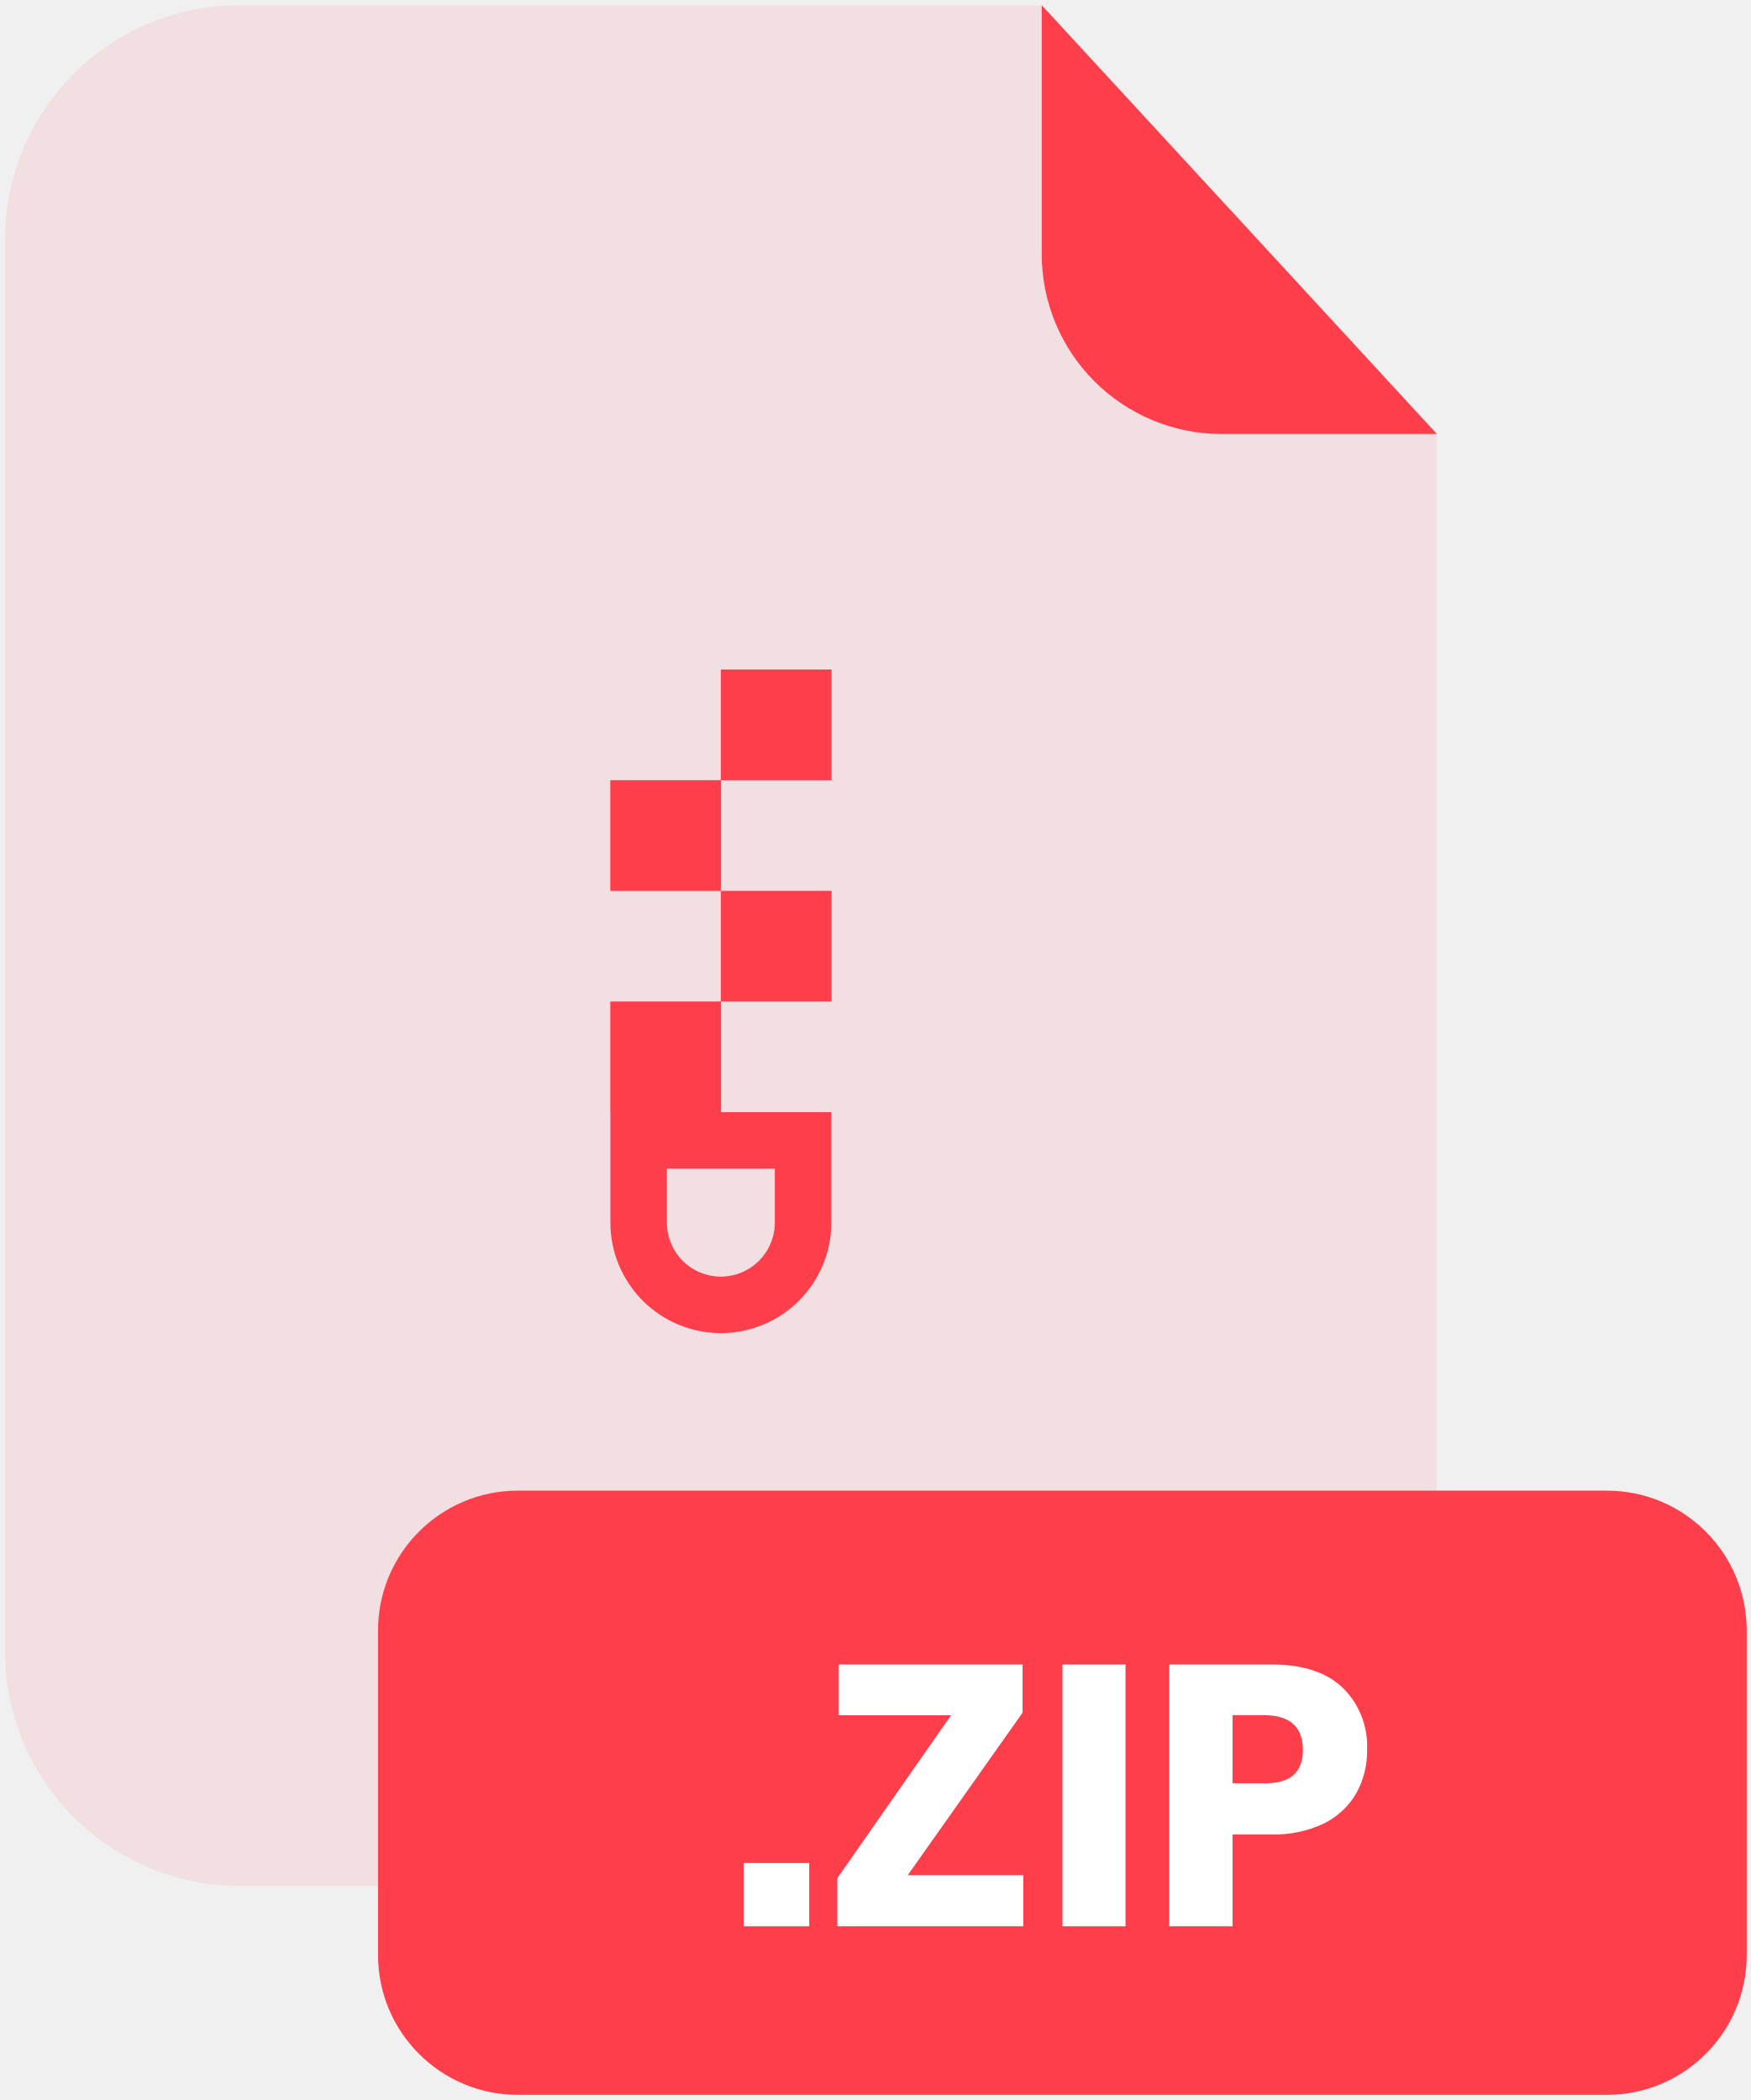
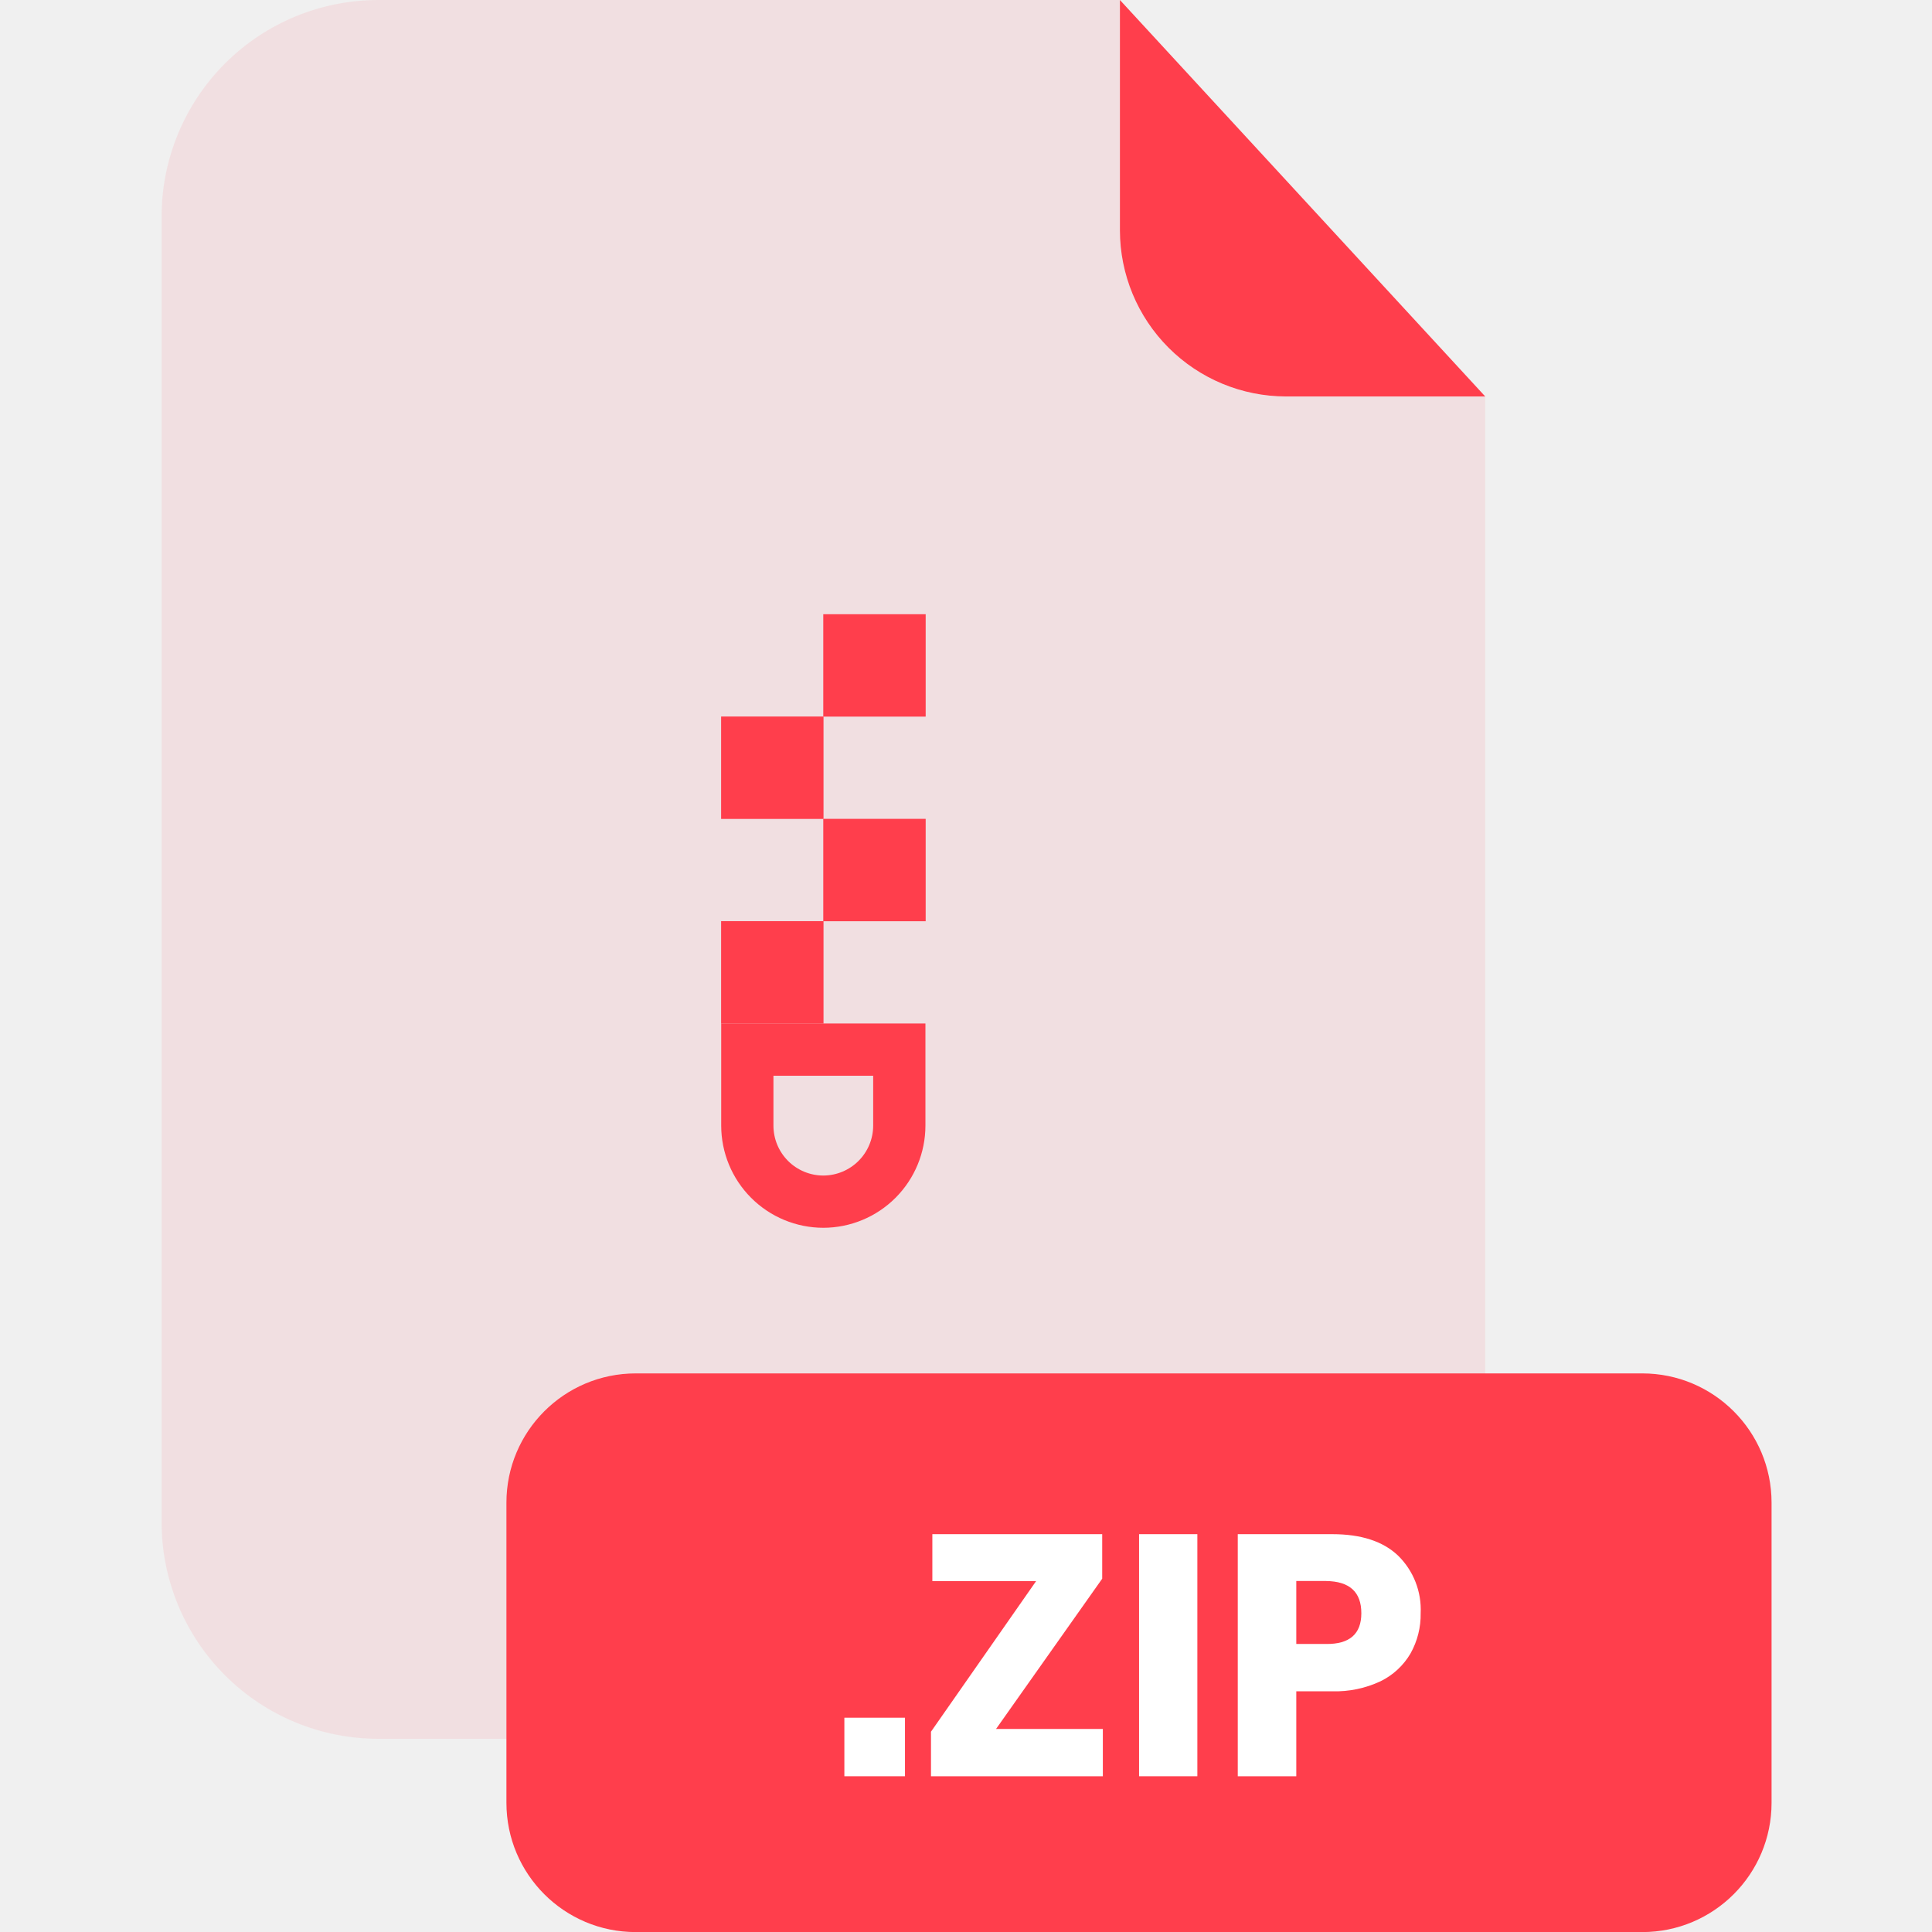
- <svg xmlns="http://www.w3.org/2000/svg" width="20" height="24" viewBox="0 0 201 240" fill="none">
+ <svg xmlns="http://www.w3.org/2000/svg" width="1em" height="1em" viewBox="0 0 201 240" fill="none">
  <g clip-path="url(#clip0_2_538)">
    <g opacity="0.3">
      <path opacity="0.3" d="M140.24 49.25C134.772 49.242 129.53 47.066 125.665 43.198C121.799 39.331 119.625 34.088 119.62 28.62V0H27.48C20.343 0 13.498 2.835 8.452 7.882C3.405 12.928 0.57 19.773 0.57 26.91V189.13C0.581 196.26 3.42 203.094 8.466 208.132C13.511 213.17 20.35 216 27.48 216H138.09C145.22 216 152.059 213.17 157.104 208.132C162.15 203.094 164.989 196.26 165 189.13V49.25H140.24Z" fill="#FF3E4C" />
    </g>
    <path d="M165 49.25H140.24C134.772 49.242 129.53 47.066 125.665 43.198C121.799 39.331 119.625 34.088 119.62 28.62V0L165 49.25Z" fill="#FF3E4C" />
    <path d="M184.51 170.61H59.47C50.6 170.61 43.41 177.8 43.41 186.67V223.95C43.41 232.82 50.6 240.01 59.47 240.01H184.51C193.38 240.01 200.57 232.82 200.57 223.95V186.67C200.57 177.8 193.38 170.61 184.51 170.61Z" fill="#FF3E4C" />
    <path d="M92.92 213.38V220.65H85.39V213.38H92.92Z" fill="white" />
    <path d="M104.23 214.78H117.5V220.65H96.15V215.12L109.21 196.41H96.32V190.58H117.42V196.11L104.23 214.78Z" fill="white" />
    <path d="M129.24 190.58V220.65H122V190.58H129.24Z" fill="white" />
    <path d="M141.53 210.1V220.65H134.26V190.58H146C149.57 190.58 152.3 191.46 154.17 193.24C155.117 194.168 155.857 195.285 156.341 196.519C156.825 197.753 157.043 199.076 156.98 200.4C157.011 202.149 156.576 203.875 155.72 205.4C154.847 206.891 153.553 208.092 152 208.85C150.126 209.731 148.07 210.159 146 210.1H141.53ZM149.61 200.4C149.61 197.767 148.15 196.433 145.23 196.4H141.53V204.22H145.23C148.15 204.253 149.61 202.98 149.61 200.4Z" fill="white" />
    <path d="M82.77 152.52C79.407 152.515 76.183 151.176 73.806 148.797C71.429 146.418 70.093 143.193 70.09 139.83V127.14H95.46V139.83C95.457 143.195 94.12 146.421 91.74 148.8C89.361 151.18 86.135 152.517 82.77 152.52ZM76.58 133.63V139.83C76.58 141.473 77.232 143.048 78.392 144.211C79.553 145.373 81.127 146.027 82.77 146.03C84.413 146.027 85.989 145.373 87.151 144.211C88.313 143.049 88.967 141.473 88.97 139.83V133.63H76.58Z" fill="#FF3E4C" />
    <path d="M70.08 127.15H82.8V114.43H70.08V127.15Z" fill="#FF3E4C" />
    <path d="M82.77 114.44H95.49V101.72H82.77V114.44Z" fill="#FF3E4C" />
    <path d="M70.08 101.73H82.8V89.01H70.08V101.73Z" fill="#FF3E4C" />
    <path d="M82.77 89.02H95.49V76.3H82.77V89.02Z" fill="#FF3E4C" />
  </g>
  <defs>
    <clipPath id="clip0_2_538">
      <rect width="200" height="240.01" fill="white" transform="translate(0.570007)" />
    </clipPath>
  </defs>
</svg>
